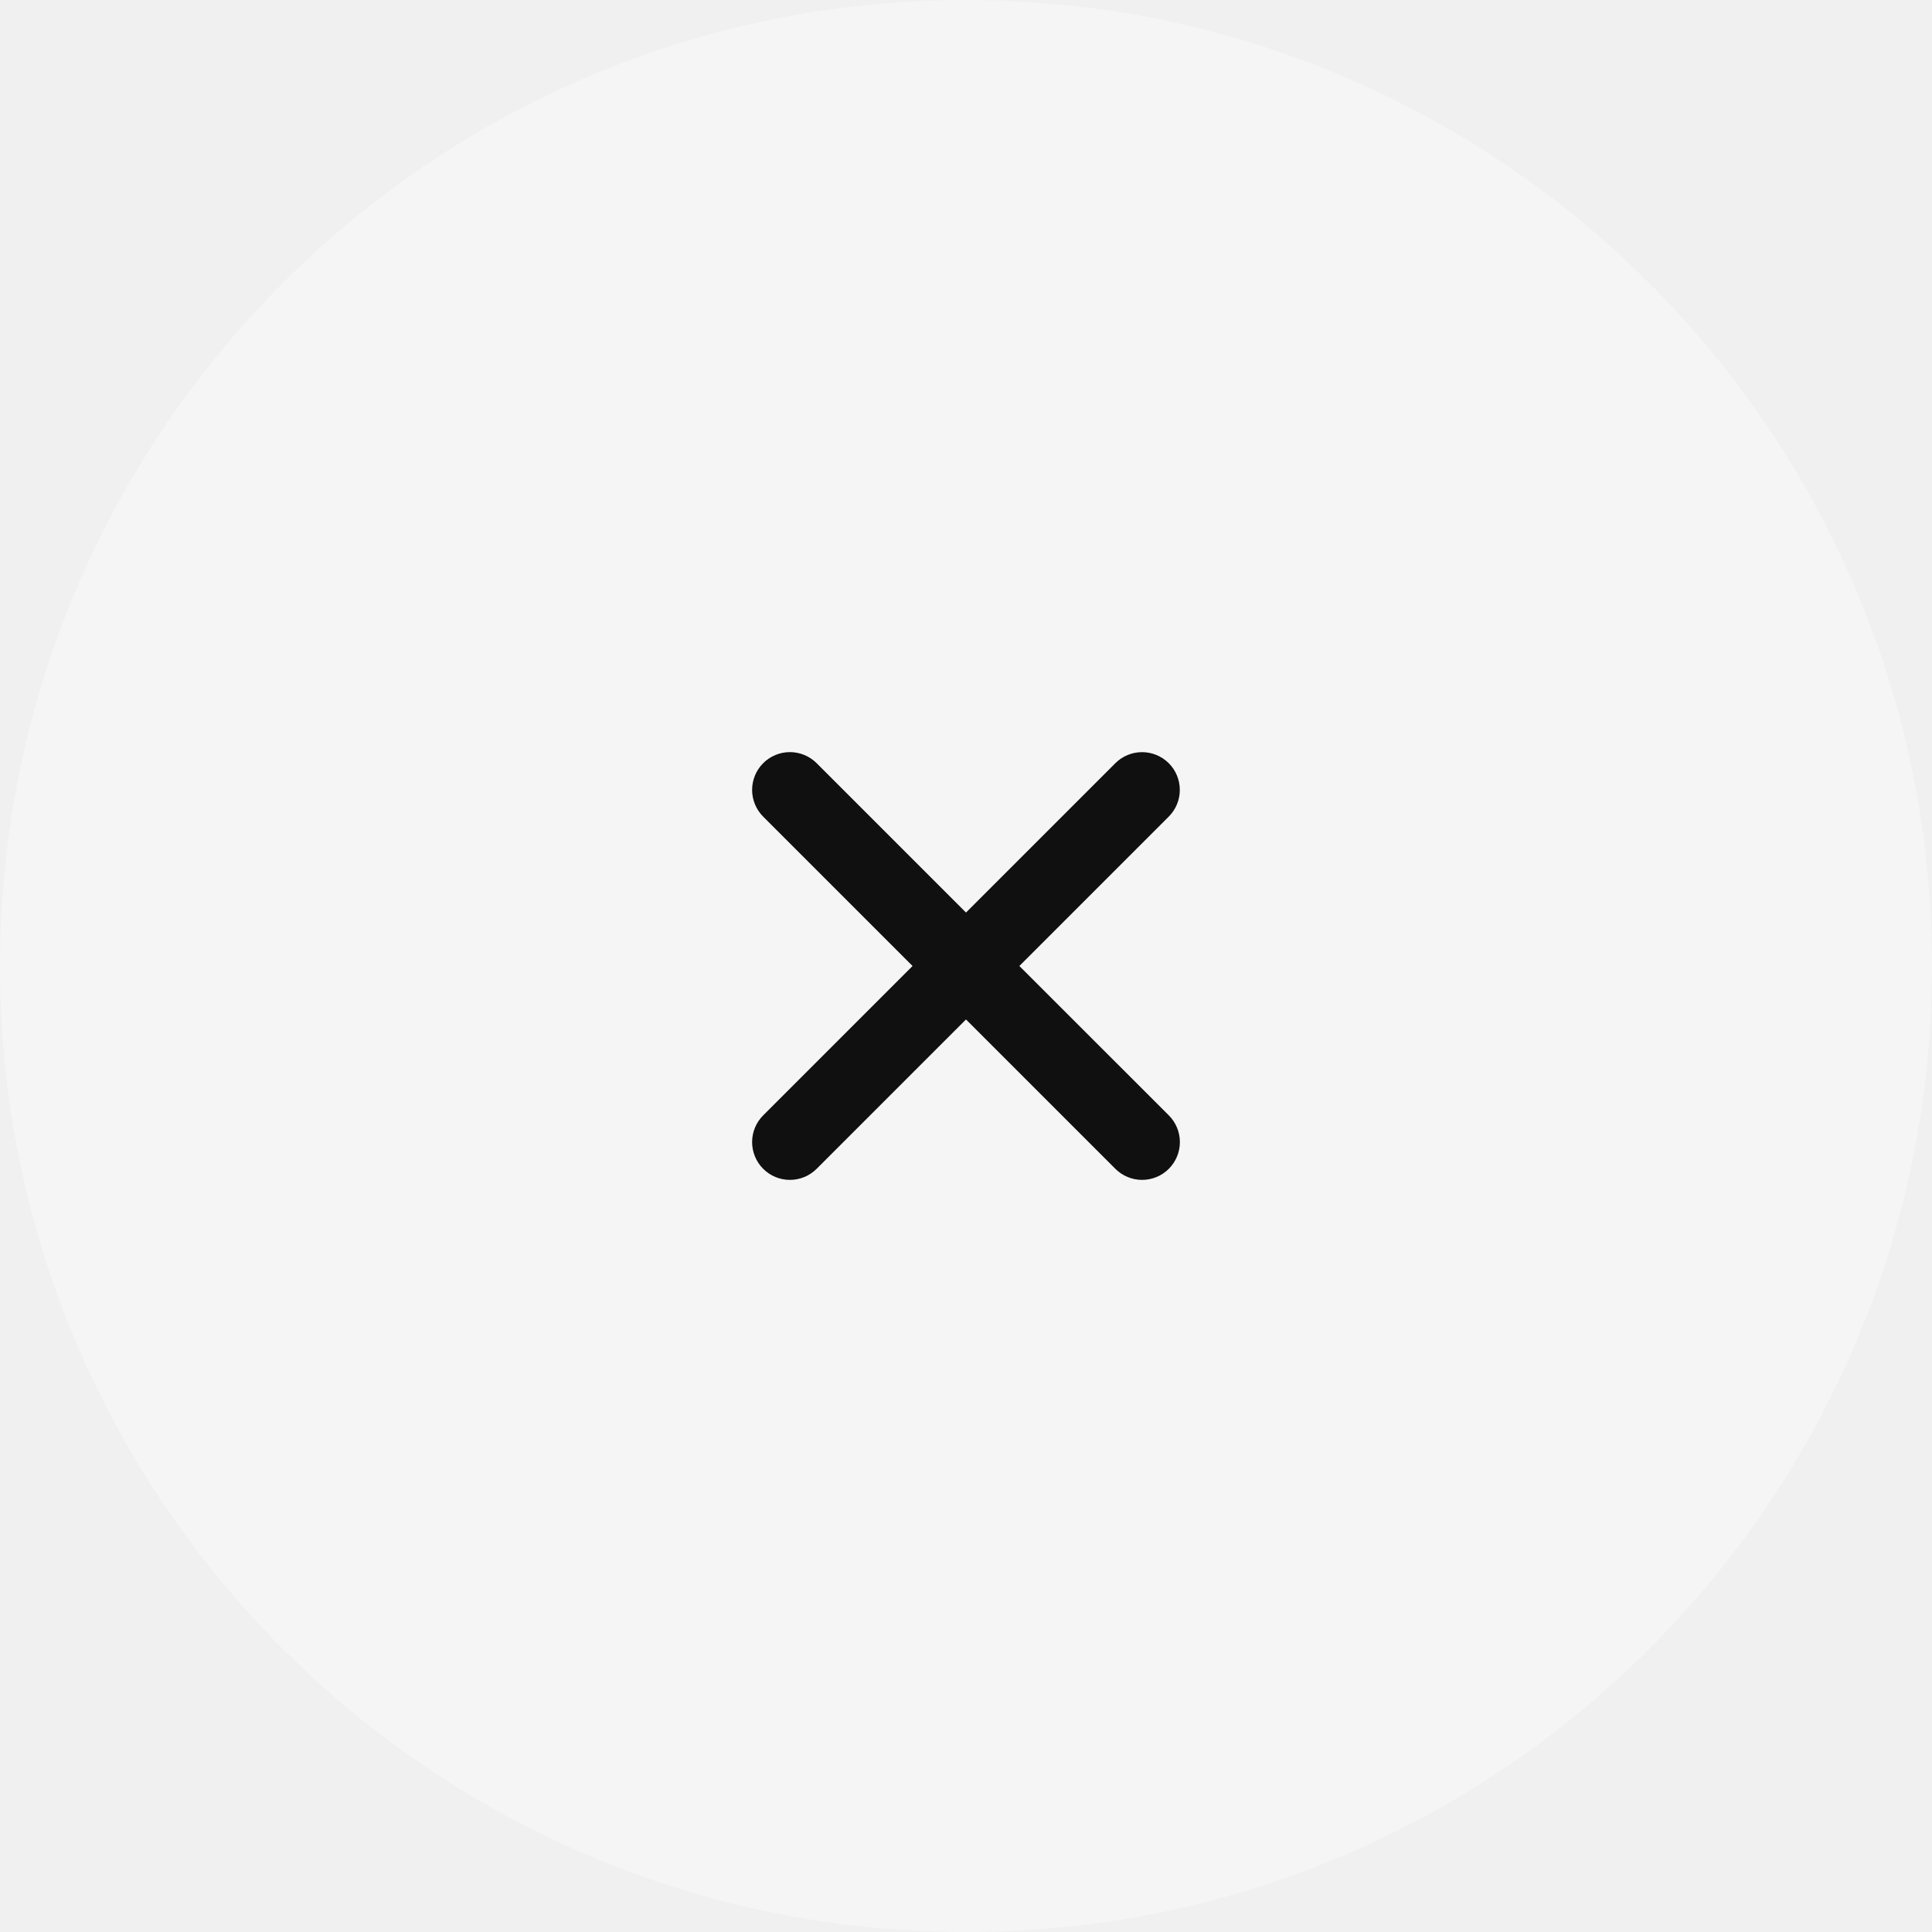
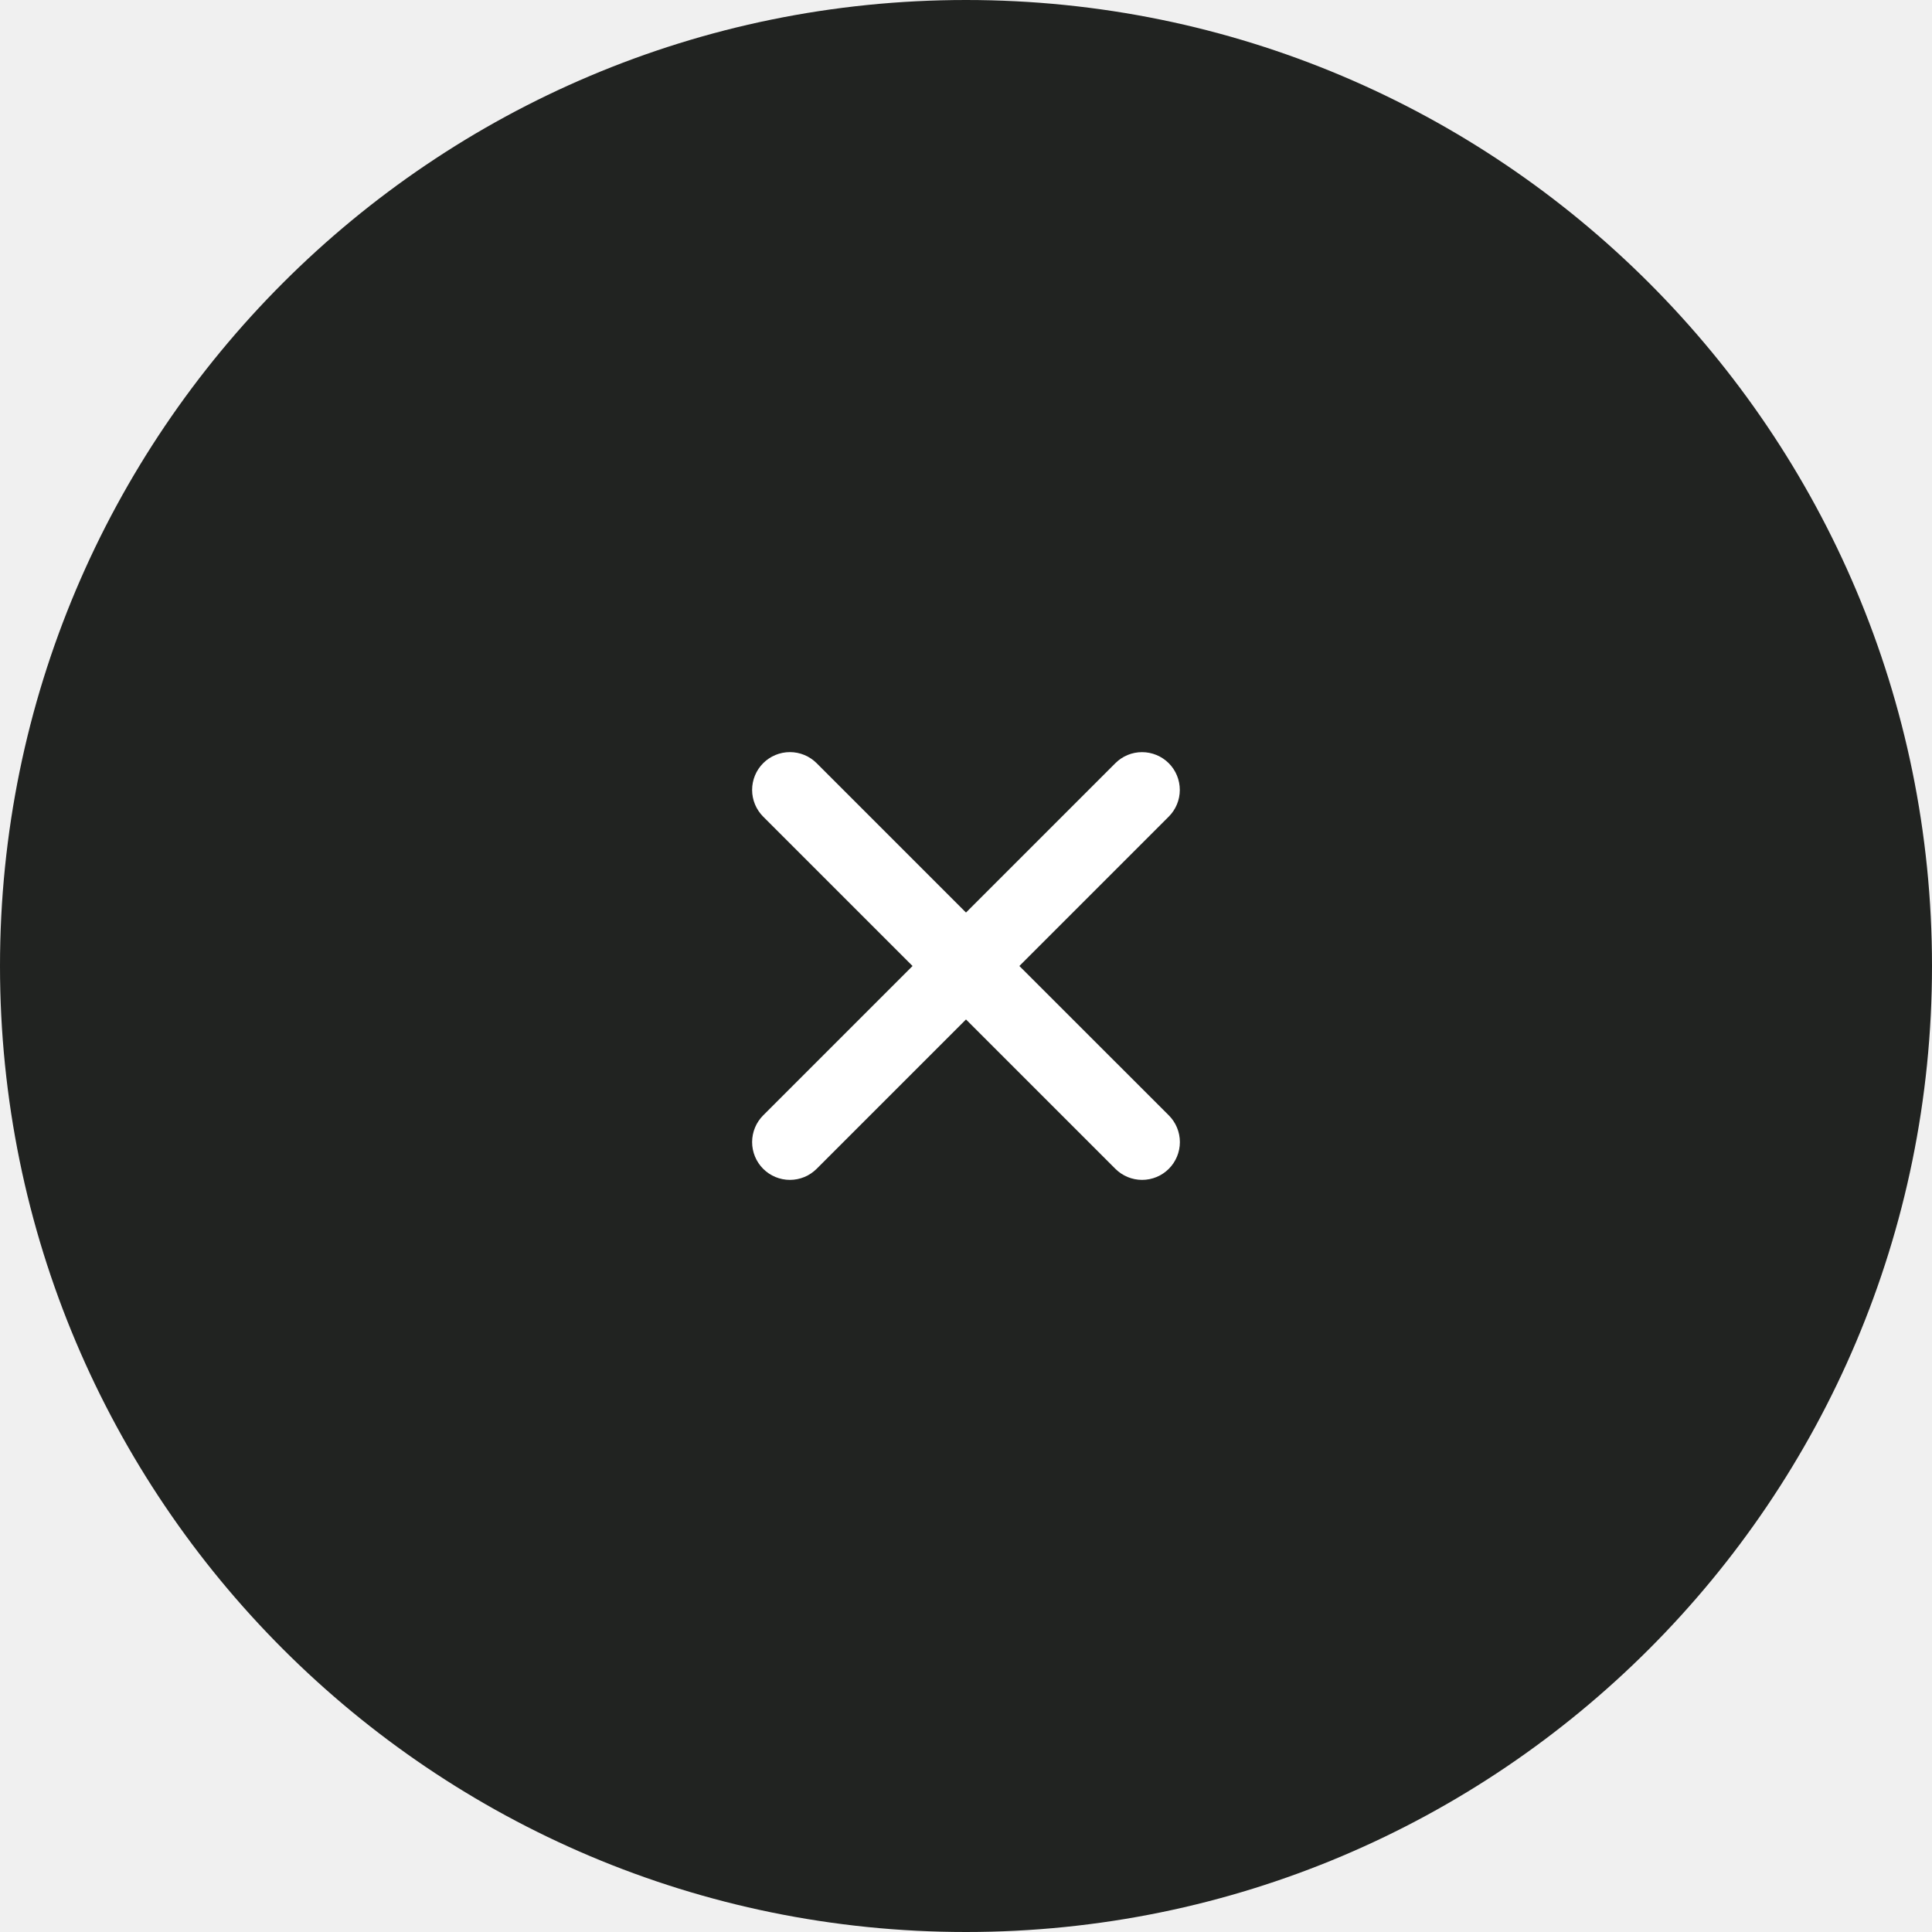
<svg xmlns="http://www.w3.org/2000/svg" width="48" height="48" viewBox="0 0 48 48" fill="none">
-   <rect width="48" height="48" rx="24" fill="#F5F5F5" />
-   <path d="M25.326 24L29.037 20.289C29.213 20.113 29.312 19.875 29.312 19.626C29.312 19.377 29.214 19.138 29.038 18.962C28.862 18.786 28.623 18.687 28.375 18.687C28.126 18.687 27.887 18.785 27.711 18.961L24 22.672L20.289 18.961C20.113 18.785 19.874 18.686 19.625 18.686C19.376 18.686 19.137 18.785 18.961 18.961C18.785 19.137 18.686 19.376 18.686 19.625C18.686 19.874 18.785 20.113 18.961 20.289L22.672 24L18.961 27.711C18.785 27.887 18.686 28.126 18.686 28.375C18.686 28.624 18.785 28.863 18.961 29.039C19.137 29.215 19.376 29.314 19.625 29.314C19.874 29.314 20.113 29.215 20.289 29.039L24 25.328L27.711 29.039C27.887 29.215 28.126 29.314 28.375 29.314C28.624 29.314 28.863 29.215 29.039 29.039C29.215 28.863 29.314 28.624 29.314 28.375C29.314 28.126 29.215 27.887 29.039 27.711L25.326 24Z" fill="#101010" />
+   <rect width="48" height="48" rx="24" fill="#212321" />
+   <path d="M25.326 24L29.037 20.289C29.213 20.113 29.312 19.875 29.312 19.626C29.312 19.377 29.214 19.138 29.038 18.962C28.862 18.786 28.623 18.687 28.375 18.687C28.126 18.686 27.887 18.785 27.711 18.961L24 22.672L20.289 18.961C20.113 18.785 19.874 18.686 19.625 18.686C19.376 18.686 19.137 18.785 18.961 18.961C18.785 19.137 18.686 19.376 18.686 19.625C18.686 19.874 18.785 20.113 18.961 20.289L22.672 24L18.961 27.711C18.785 27.887 18.686 28.126 18.686 28.375C18.686 28.624 18.785 28.863 18.961 29.039C19.137 29.215 19.376 29.314 19.625 29.314C19.874 29.314 20.113 29.215 20.289 29.039L24 25.328L27.711 29.039C27.887 29.215 28.126 29.314 28.375 29.314C28.624 29.314 28.863 29.215 29.039 29.039C29.215 28.863 29.314 28.624 29.314 28.375C29.314 28.126 29.215 27.887 29.039 27.711L25.326 24Z" fill="white" />
</svg>
